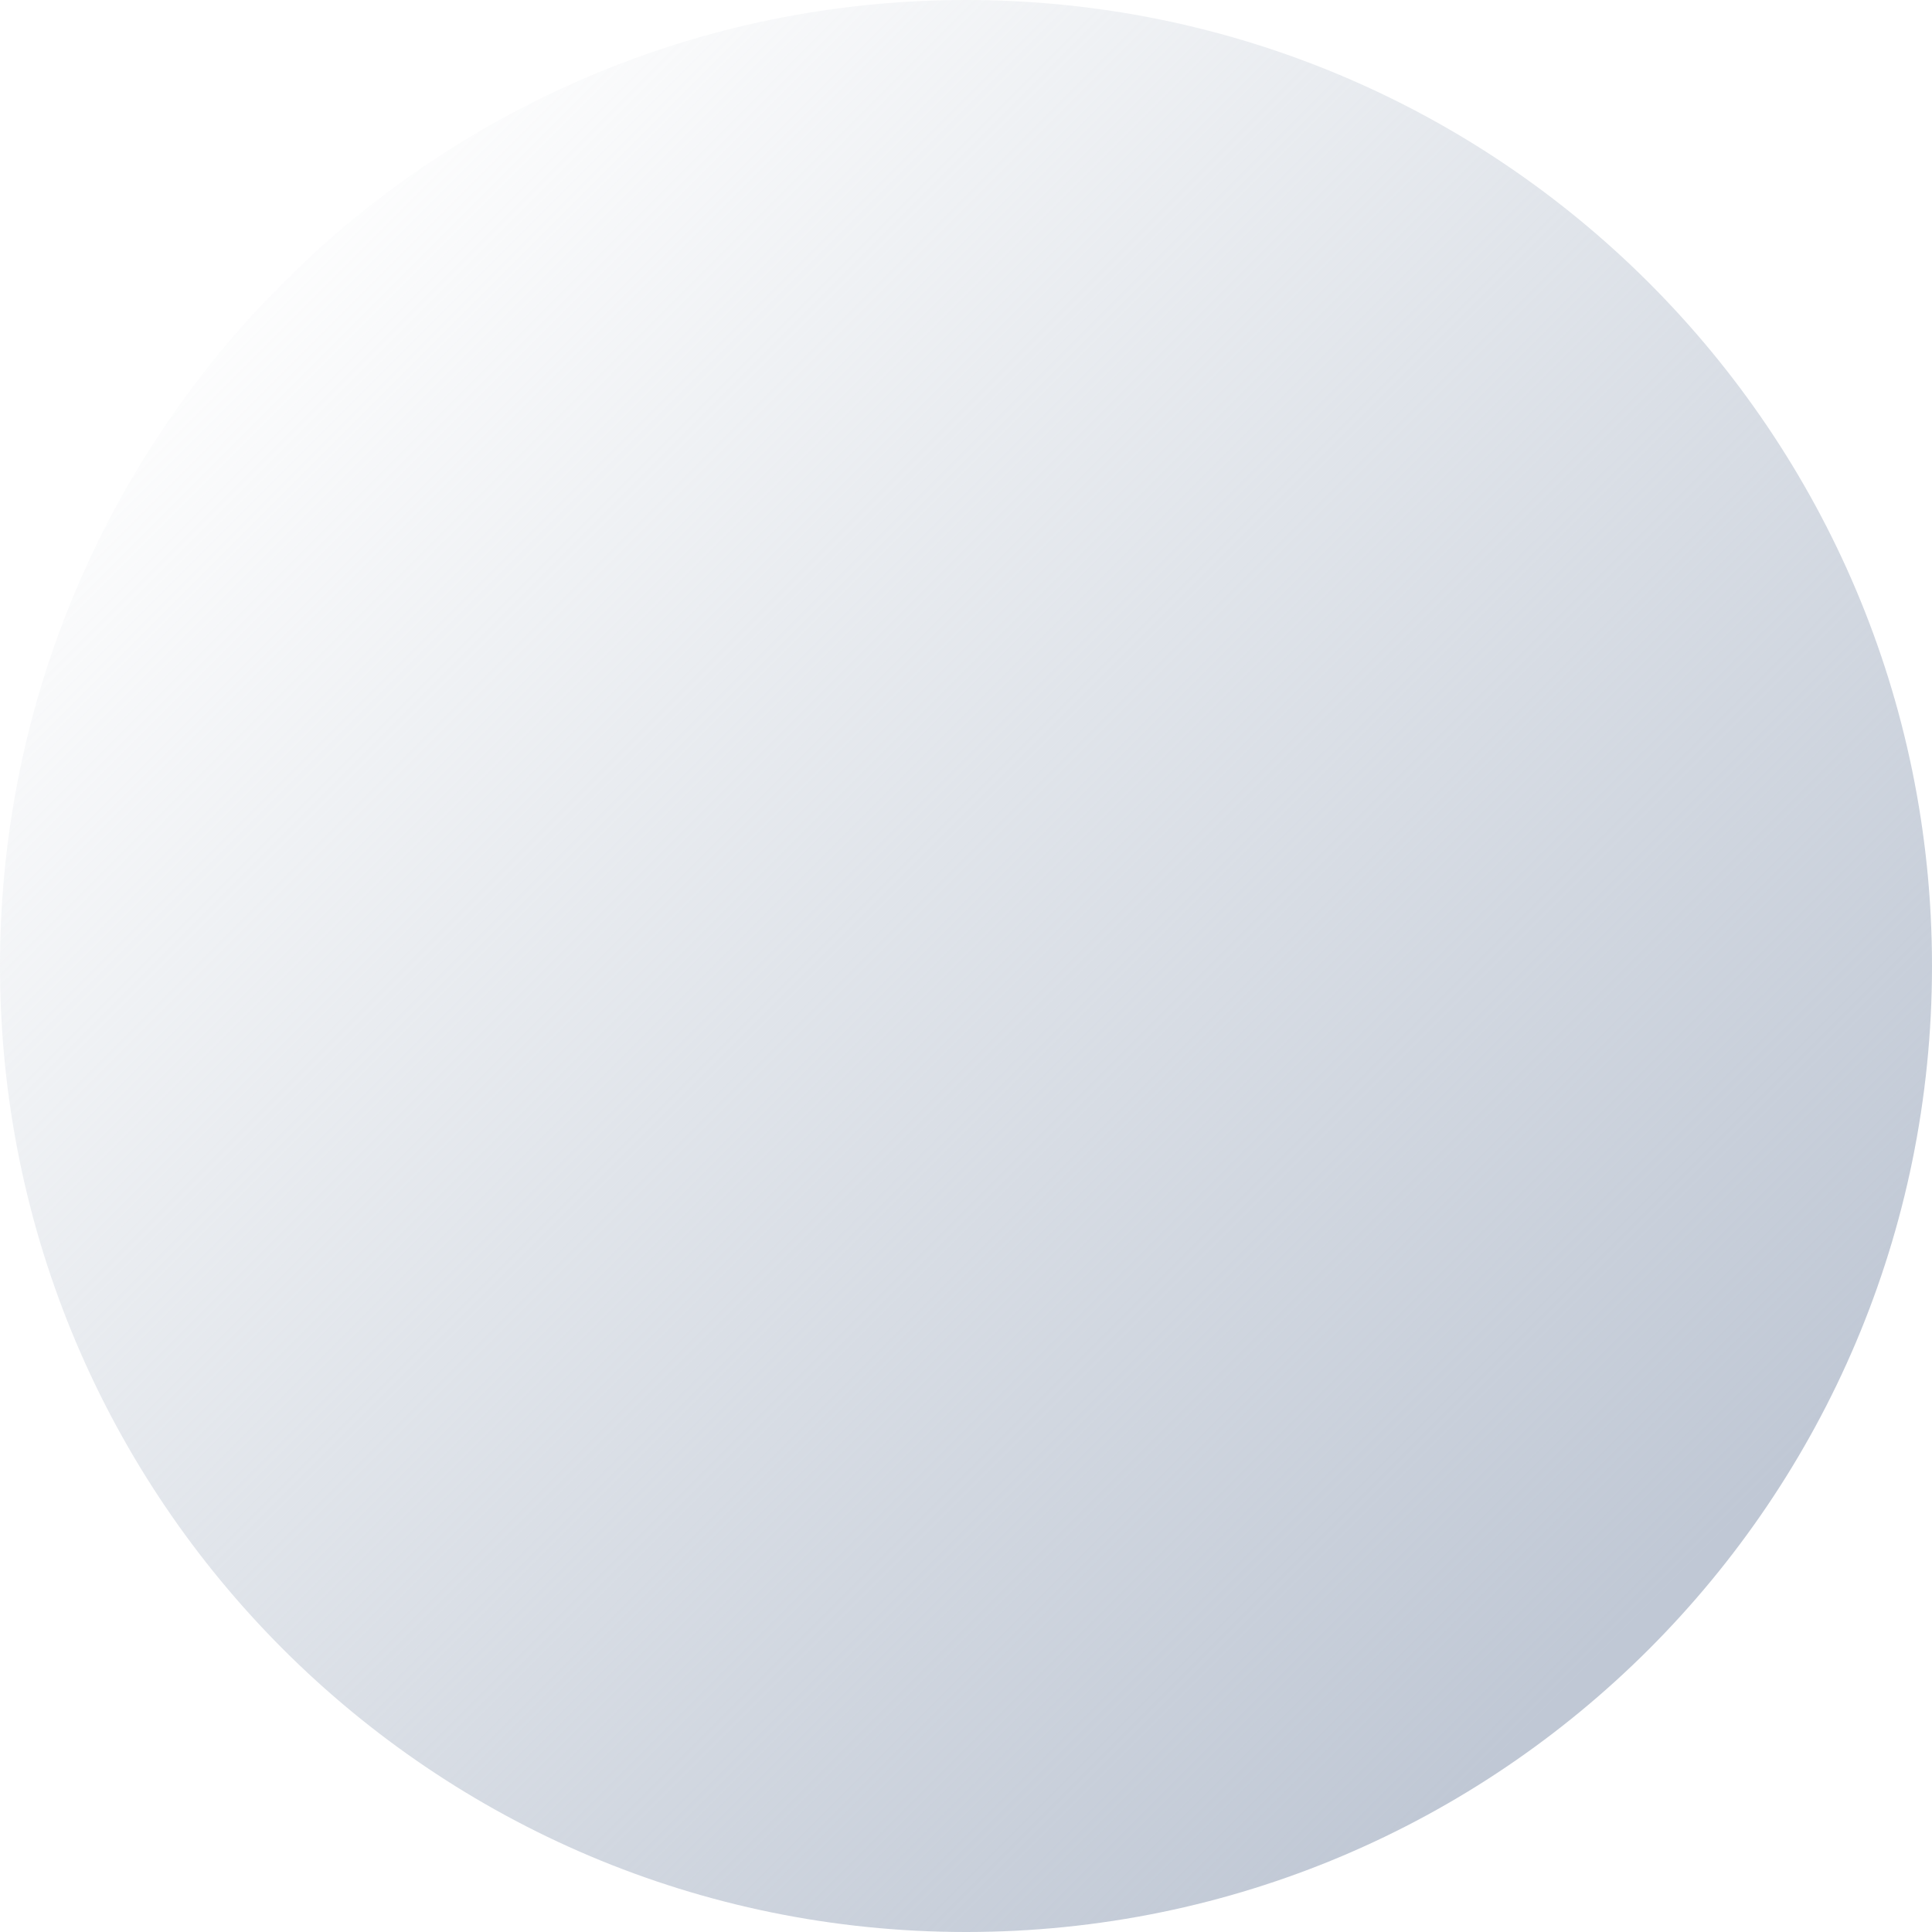
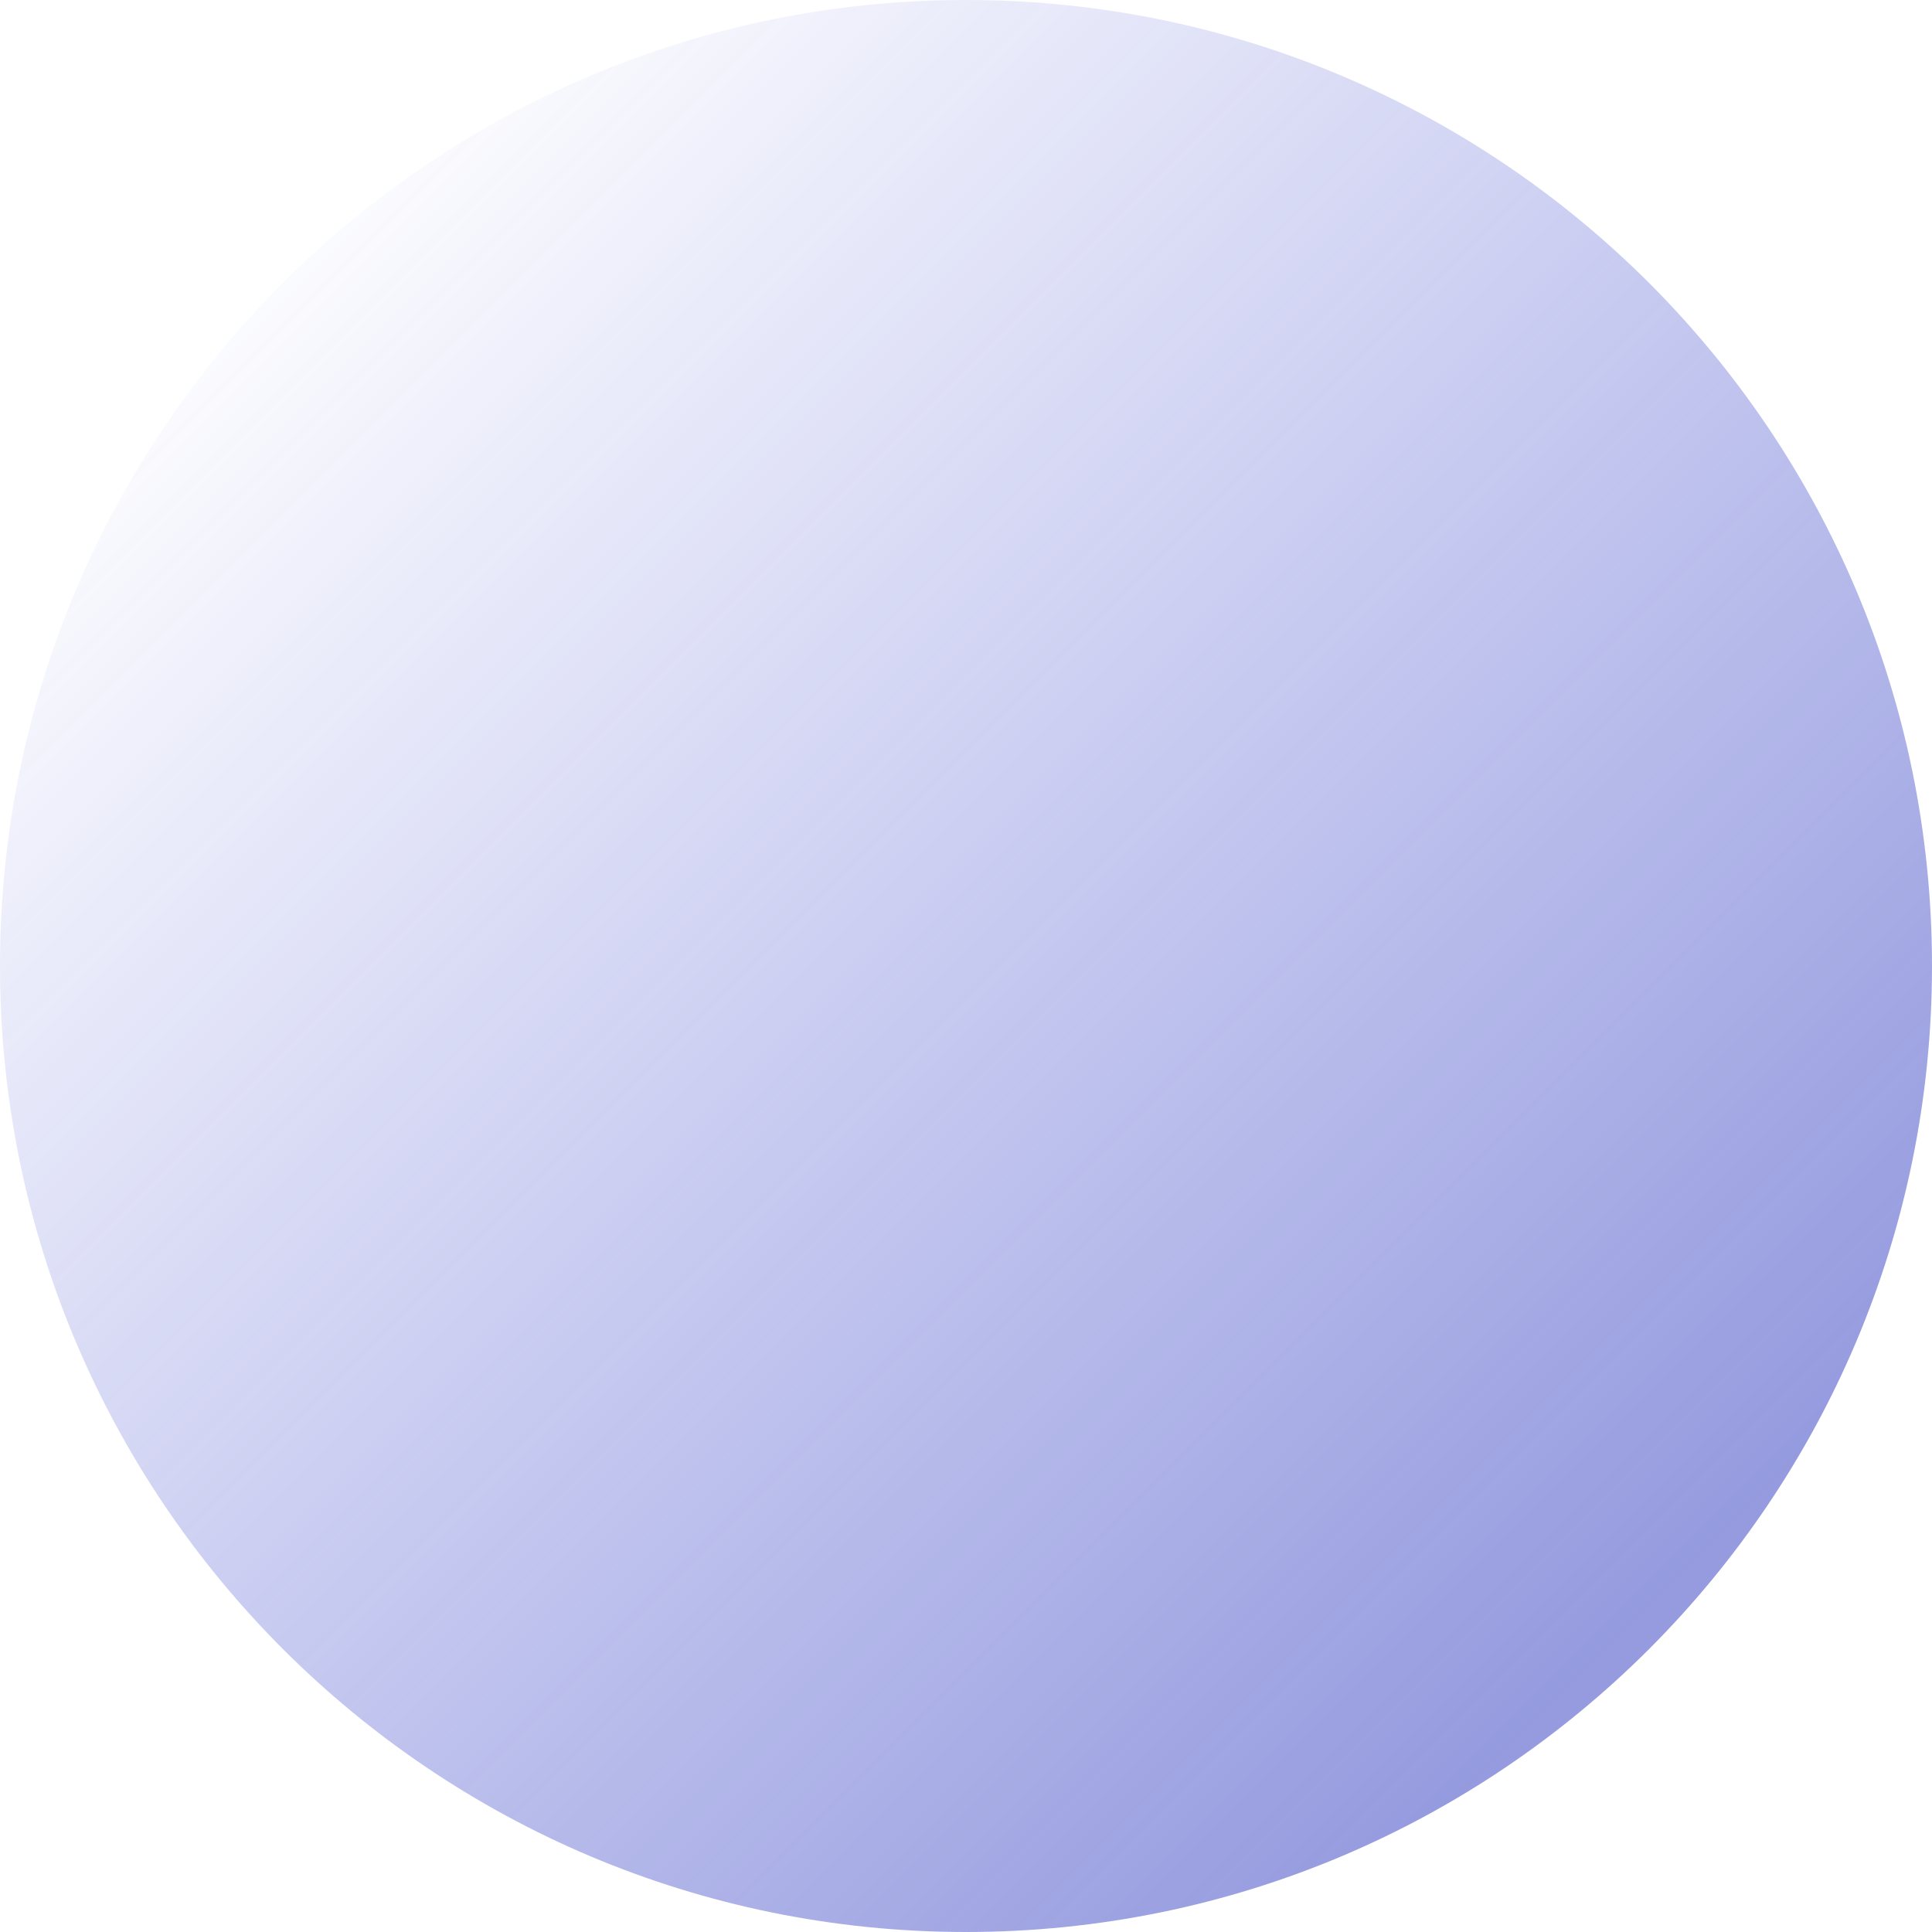
<svg xmlns="http://www.w3.org/2000/svg" width="511" height="511" viewBox="0 0 511 511" fill="none">
  <circle cx="255.5" cy="255.5" r="255.5" fill="url(#paint0_linear_615_28)" />
  <defs>
    <linearGradient id="paint0_linear_615_28" x1="434.452" y1="427.308" x2="63.28" y2="56.135" gradientUnits="userSpaceOnUse">
-       <stop stop-color="#C0C8D5" />
-       <stop offset="1" stop-color="#BDC6D2" stop-opacity="0" />
+       <stop stop-color="#3944c289" />
+       <stop offset="1" stop-color="#3944d389" stop-opacity="0" />
    </linearGradient>
  </defs>
</svg>
